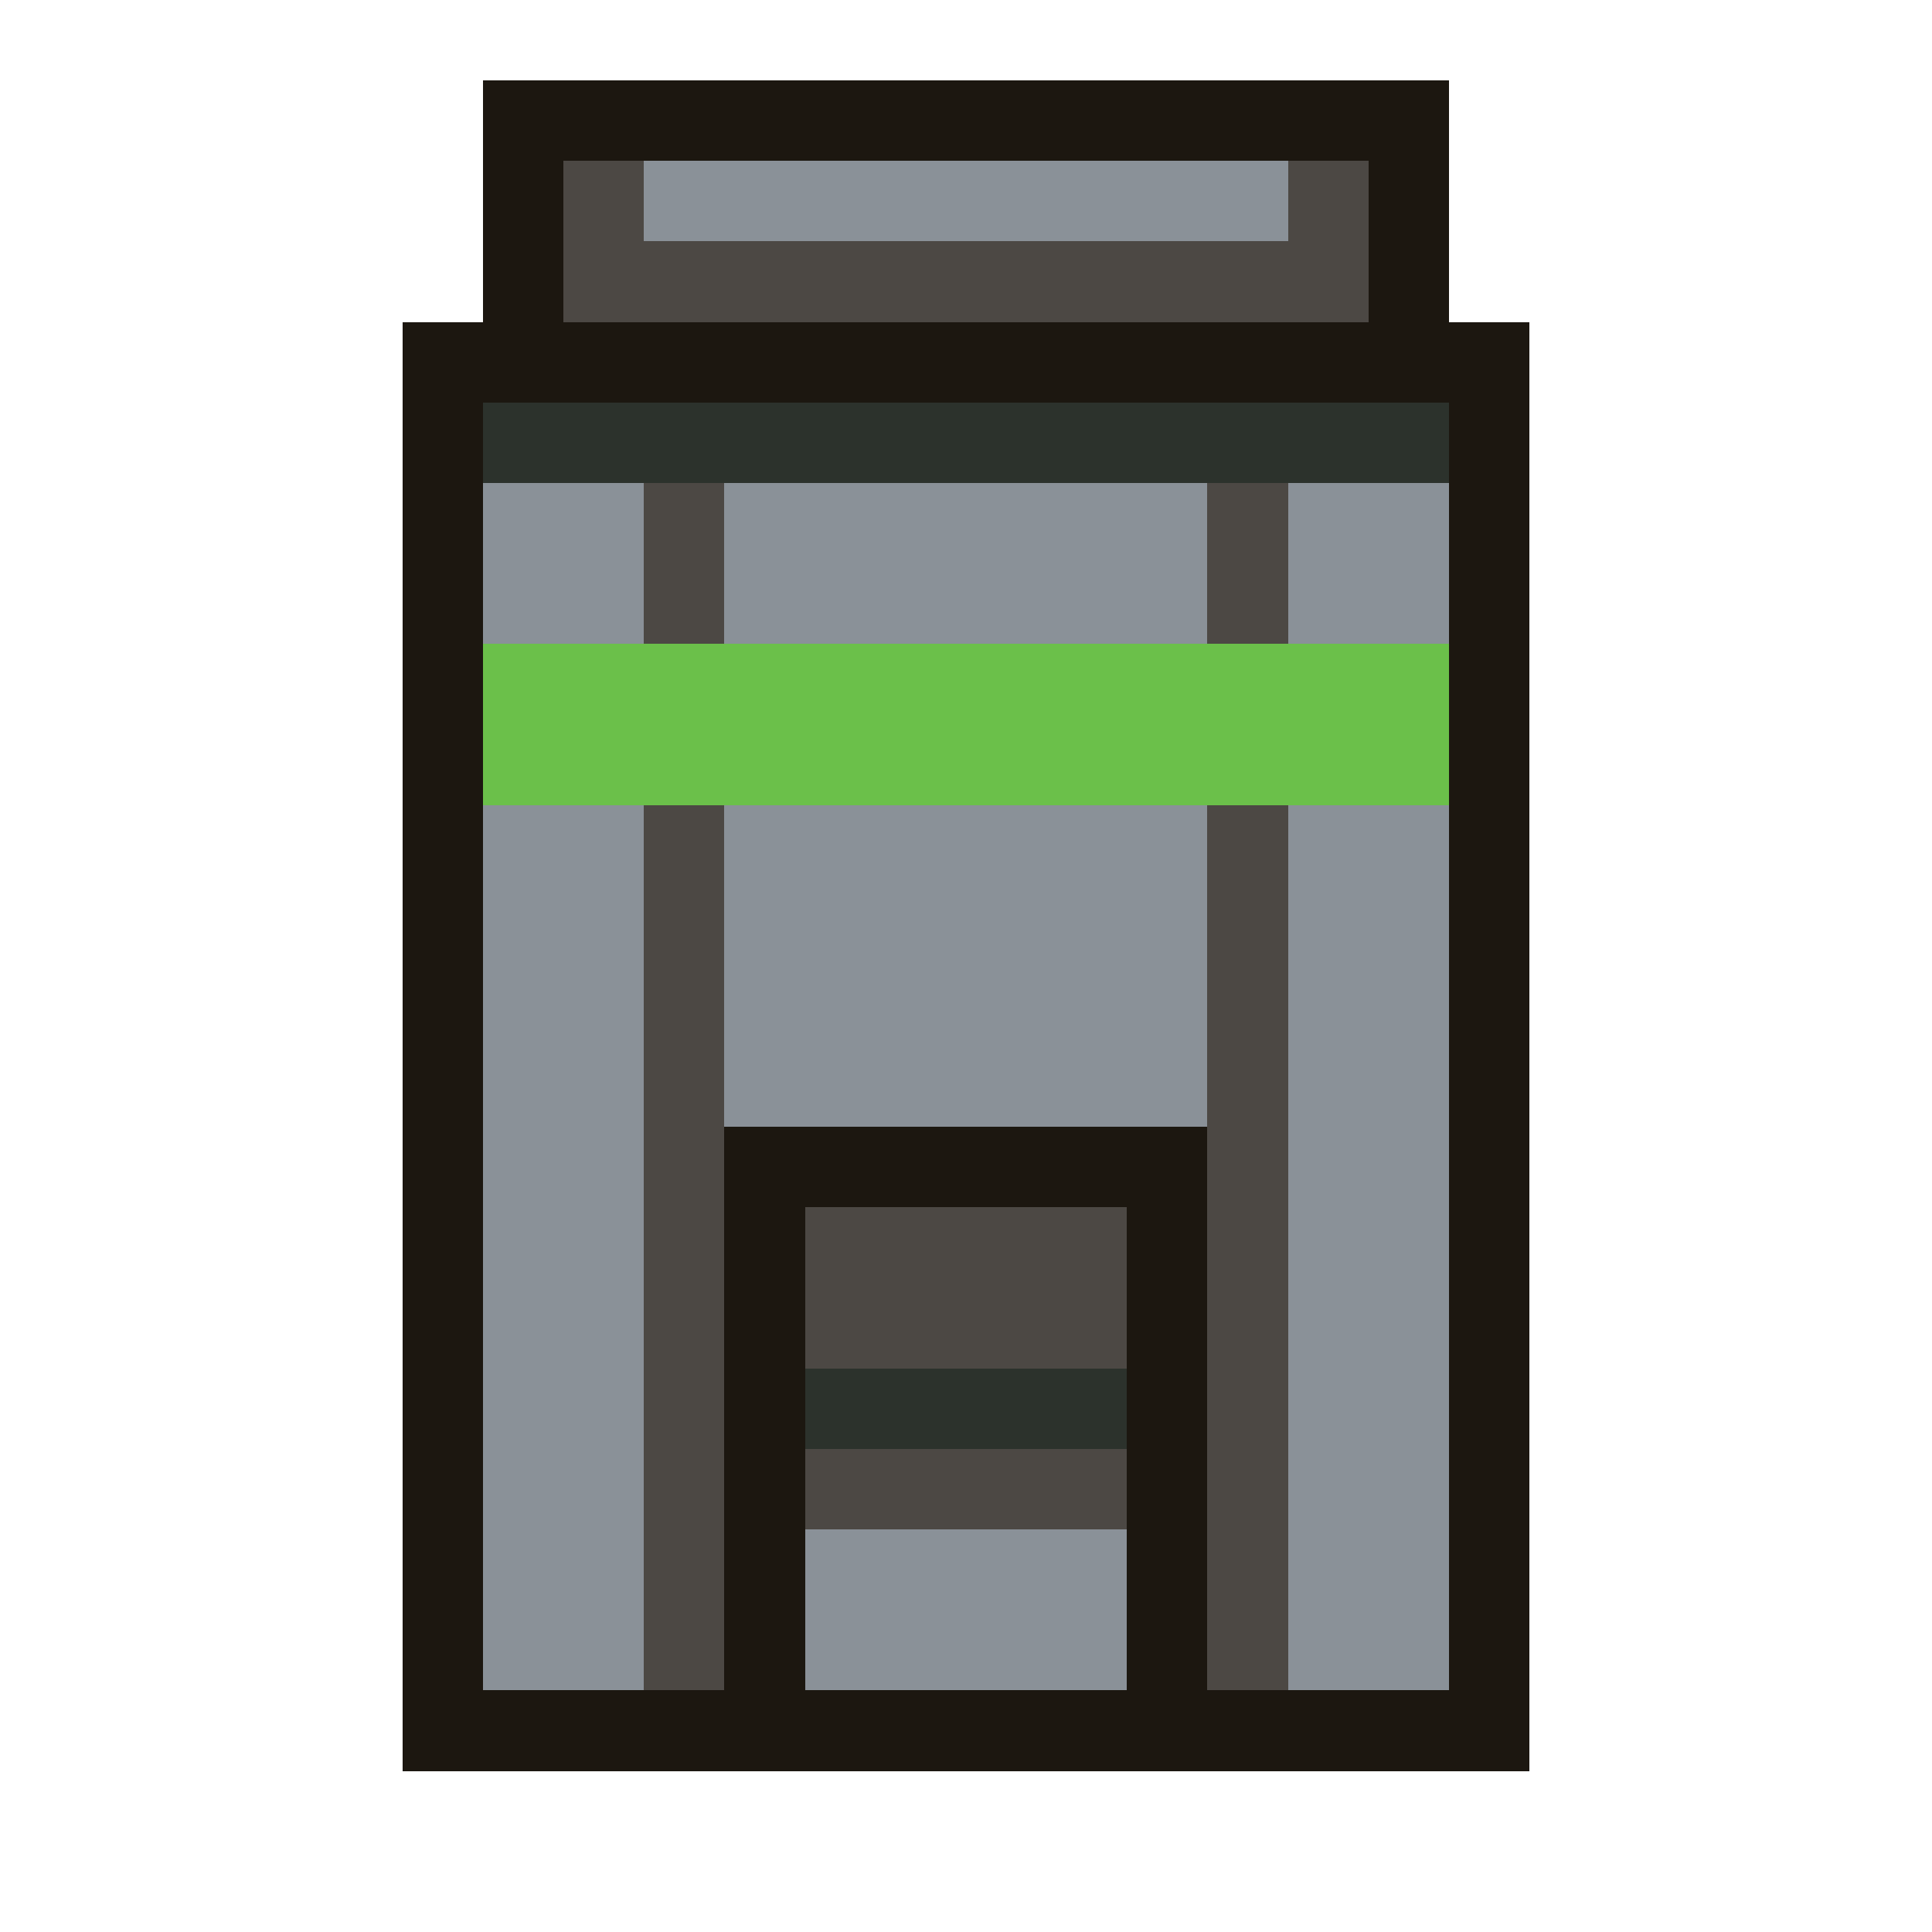
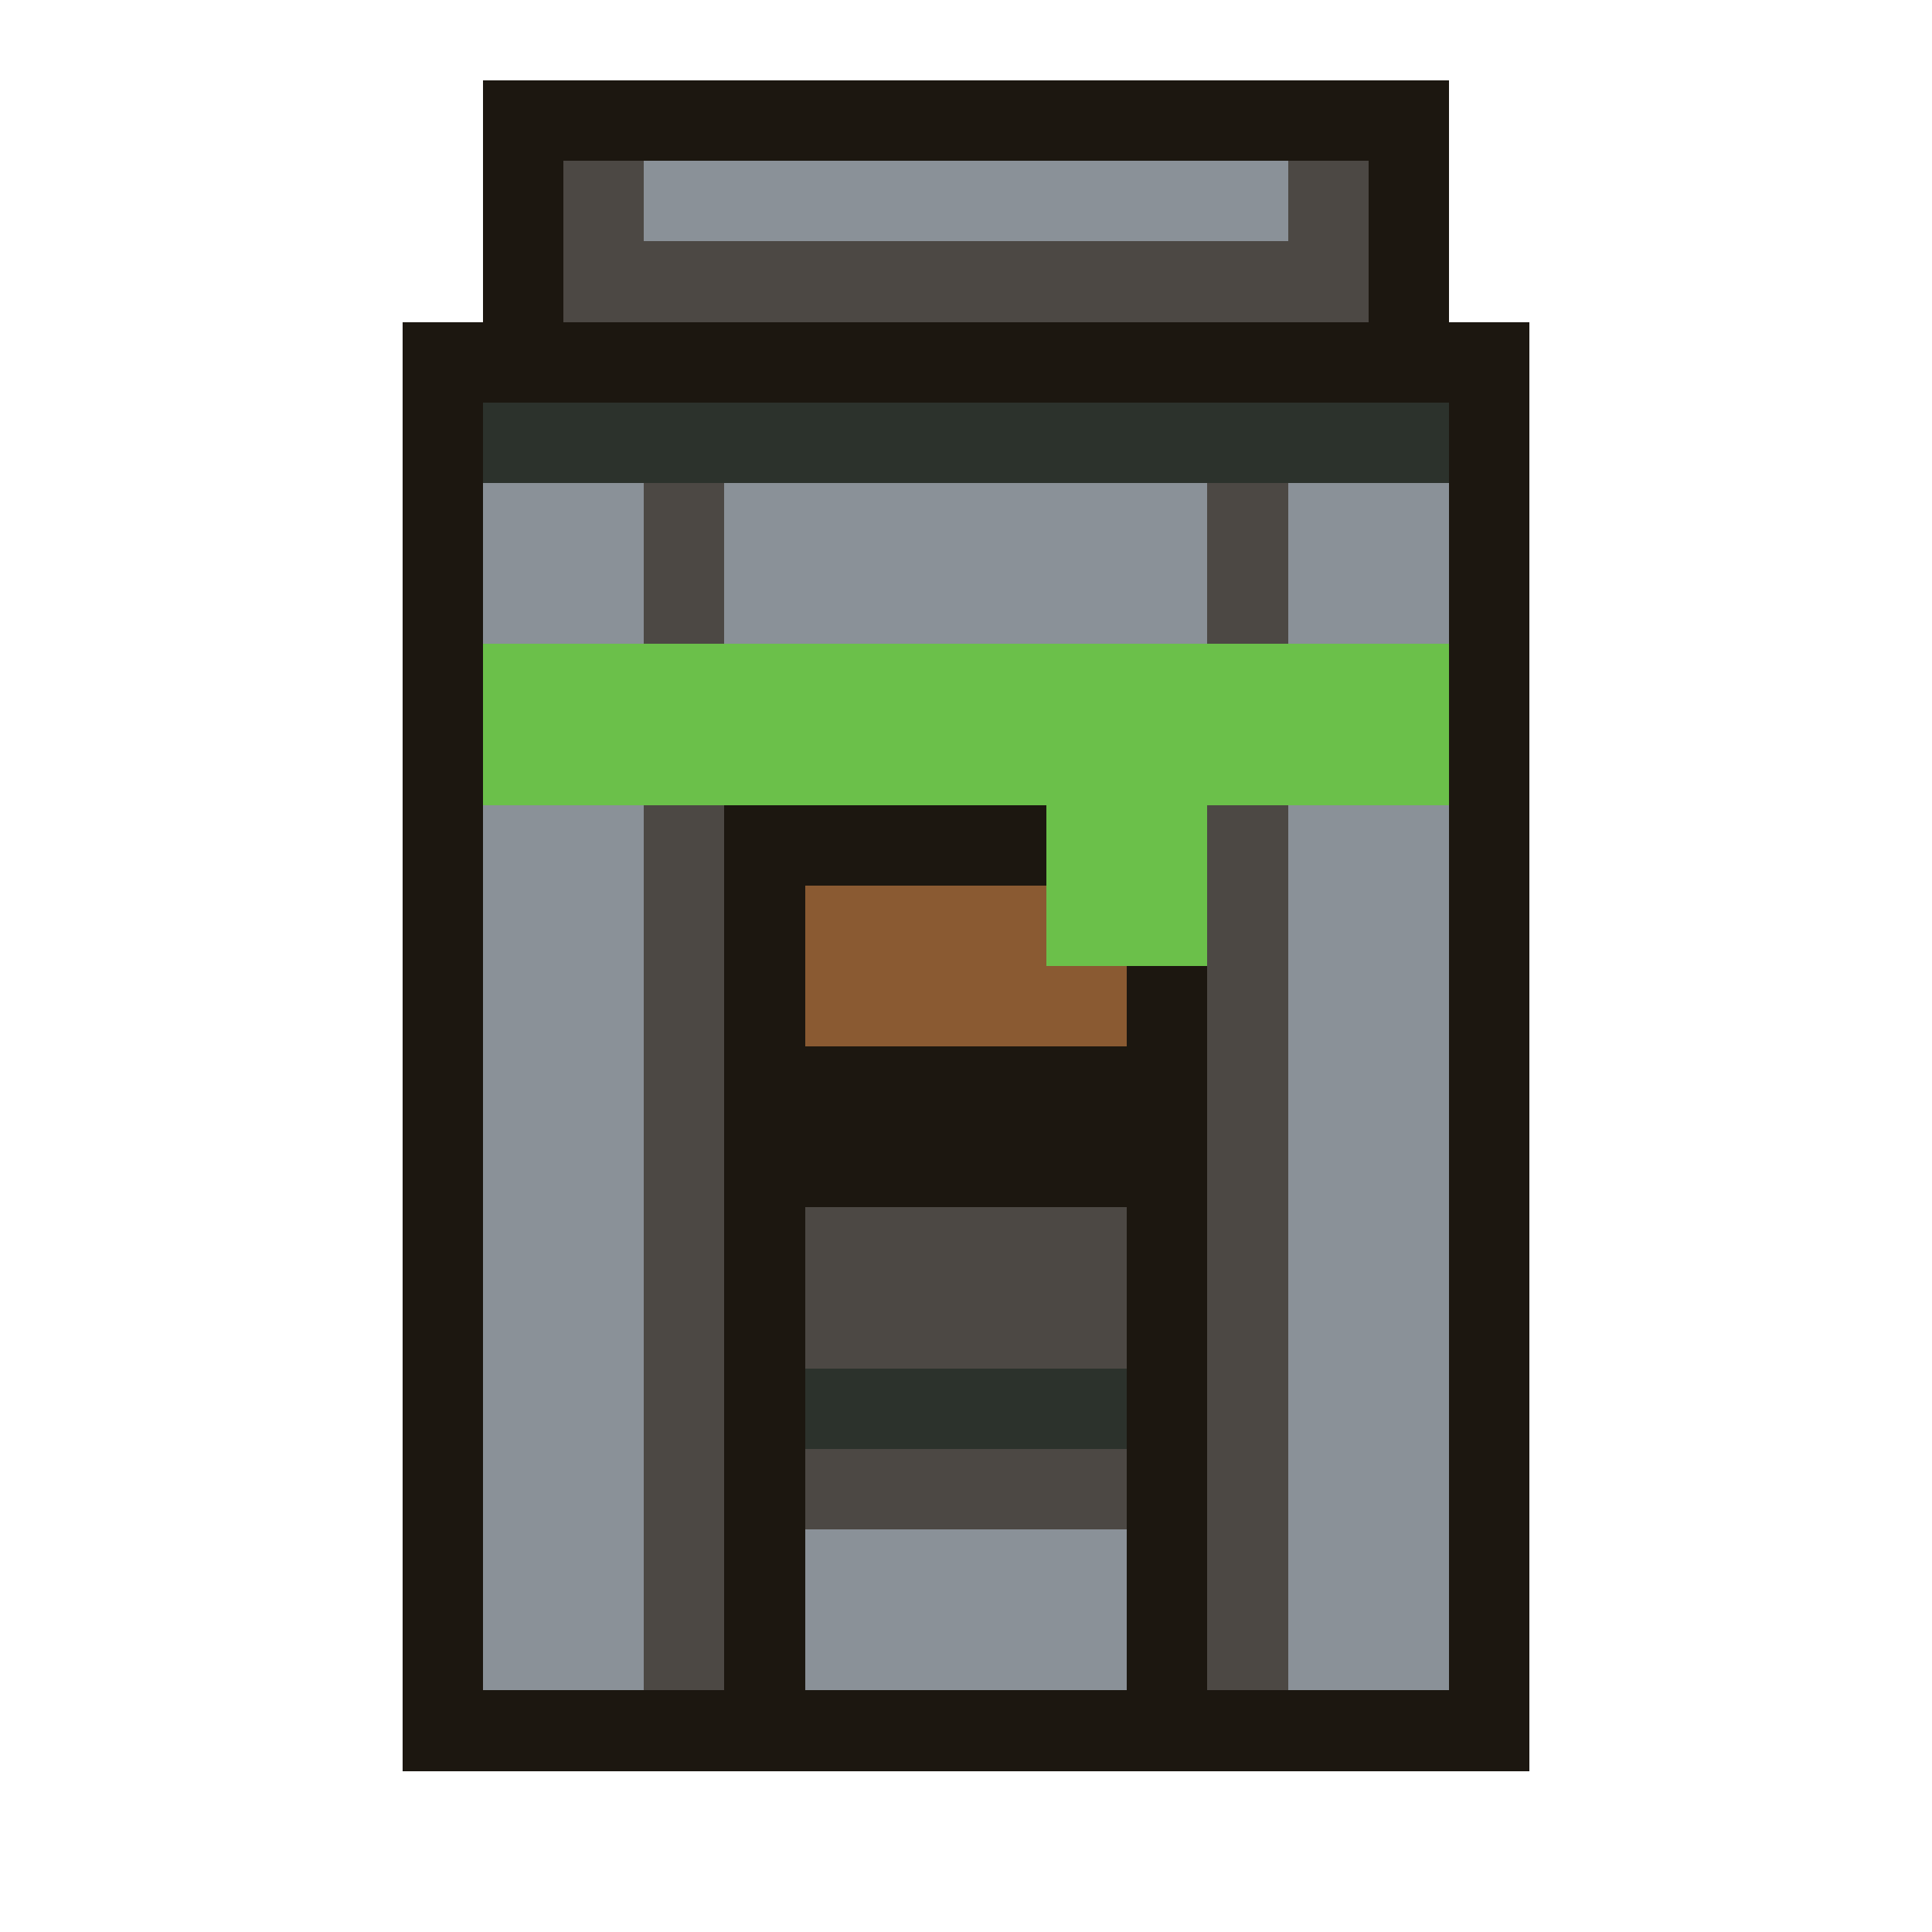
<svg xmlns="http://www.w3.org/2000/svg" viewBox="0 0 24 24" fill="none" shape-rendering="crispEdges">
  <rect fill="#1c1710" x="6" y="1" width="12" height="4" />
  <rect fill="#4c4844" x="7" y="2" width="10" height="2" />
  <rect fill="#8a9198" x="8" y="2" width="8" height="1" />
  <rect fill="#1c1710" x="5" y="4" width="14" height="18" />
  <rect fill="#8a9198" x="6" y="5" width="12" height="16" />
  <rect fill="#4c4844" x="8" y="5" width="1" height="16" />
  <rect fill="#4c4844" x="15" y="5" width="1" height="16" />
  <rect fill="#6bc04a" x="6" y="8" width="12" height="2" />
  <rect fill="#2c322c" x="6" y="5" width="12" height="1" />
+   <rect fill="#1c1710" x="9" y="10" width="6" height="4" />
+   <rect fill="#8a5a32" x="10" y="11" width="4" height="2" />
+   <rect fill="#6bc04a" x="13" y="10" width="2" height="2" />
  <rect fill="#1c1710" x="9" y="14" width="6" height="8" />
  <rect fill="#4c4844" x="10" y="15" width="4" height="6" />
  <rect fill="#2c322c" x="10" y="17" width="4" height="1" />
  <rect fill="#8a9198" x="10" y="19" width="4" height="2" />
</svg>
